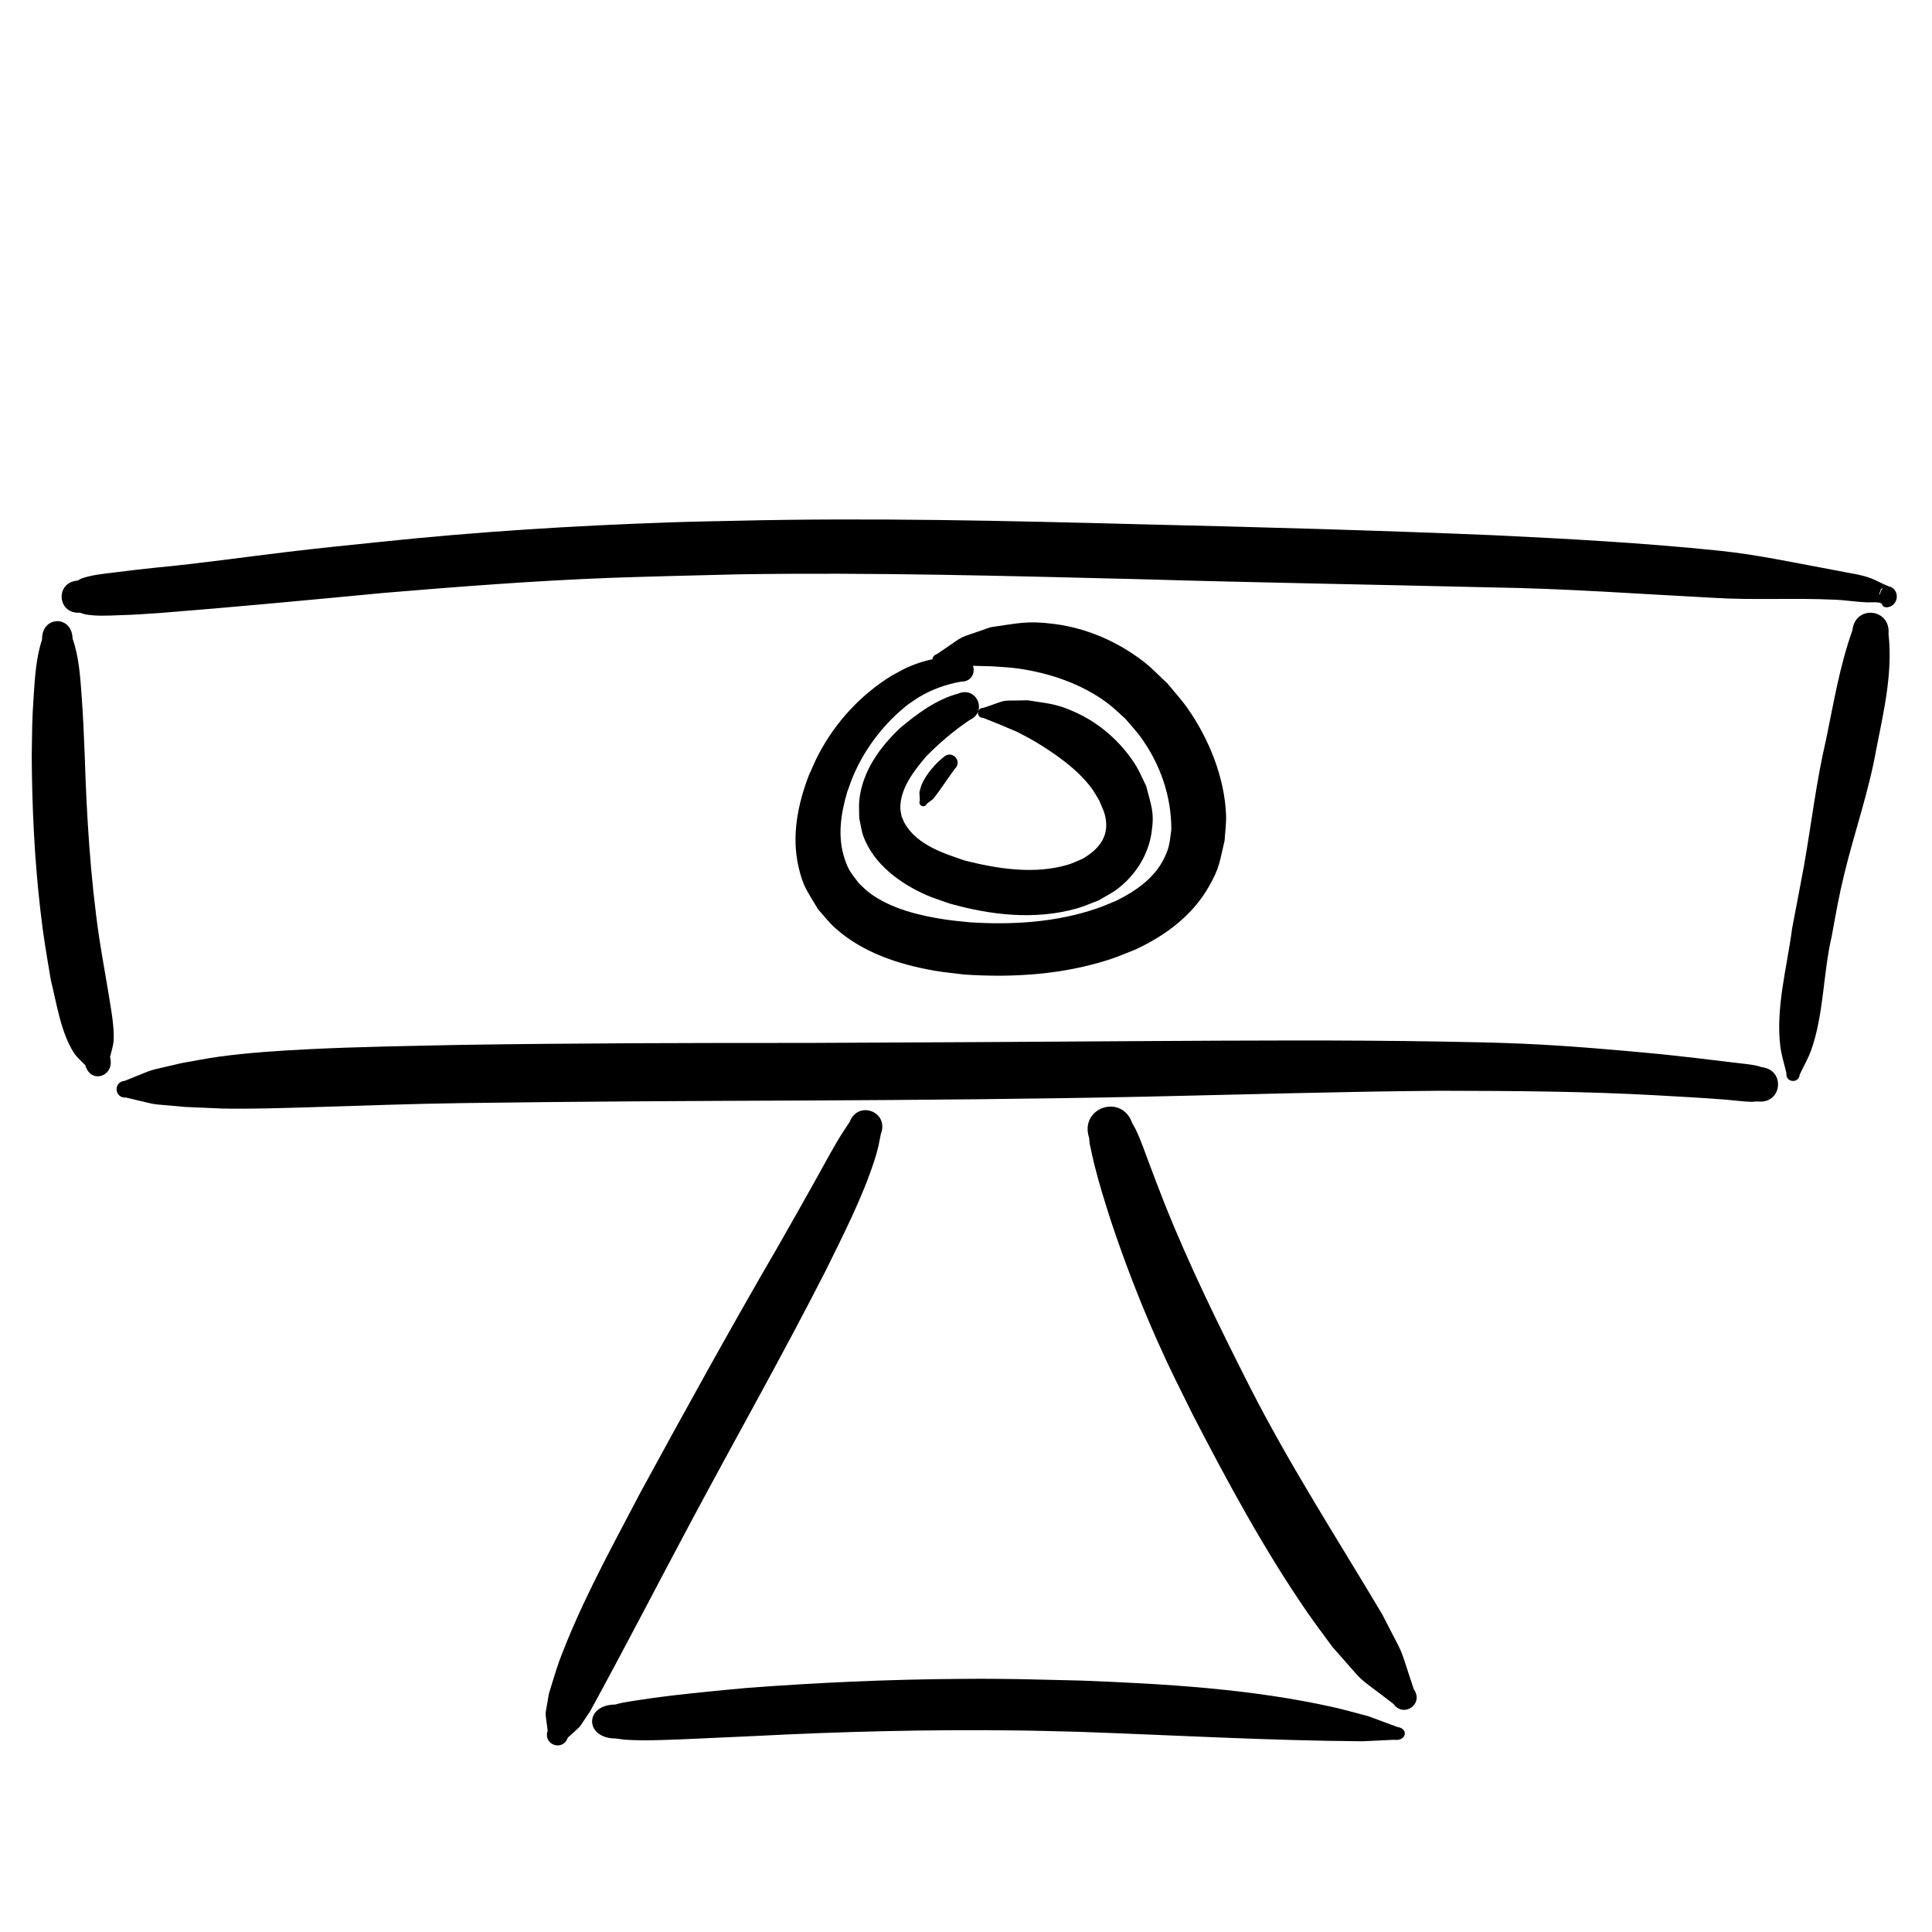
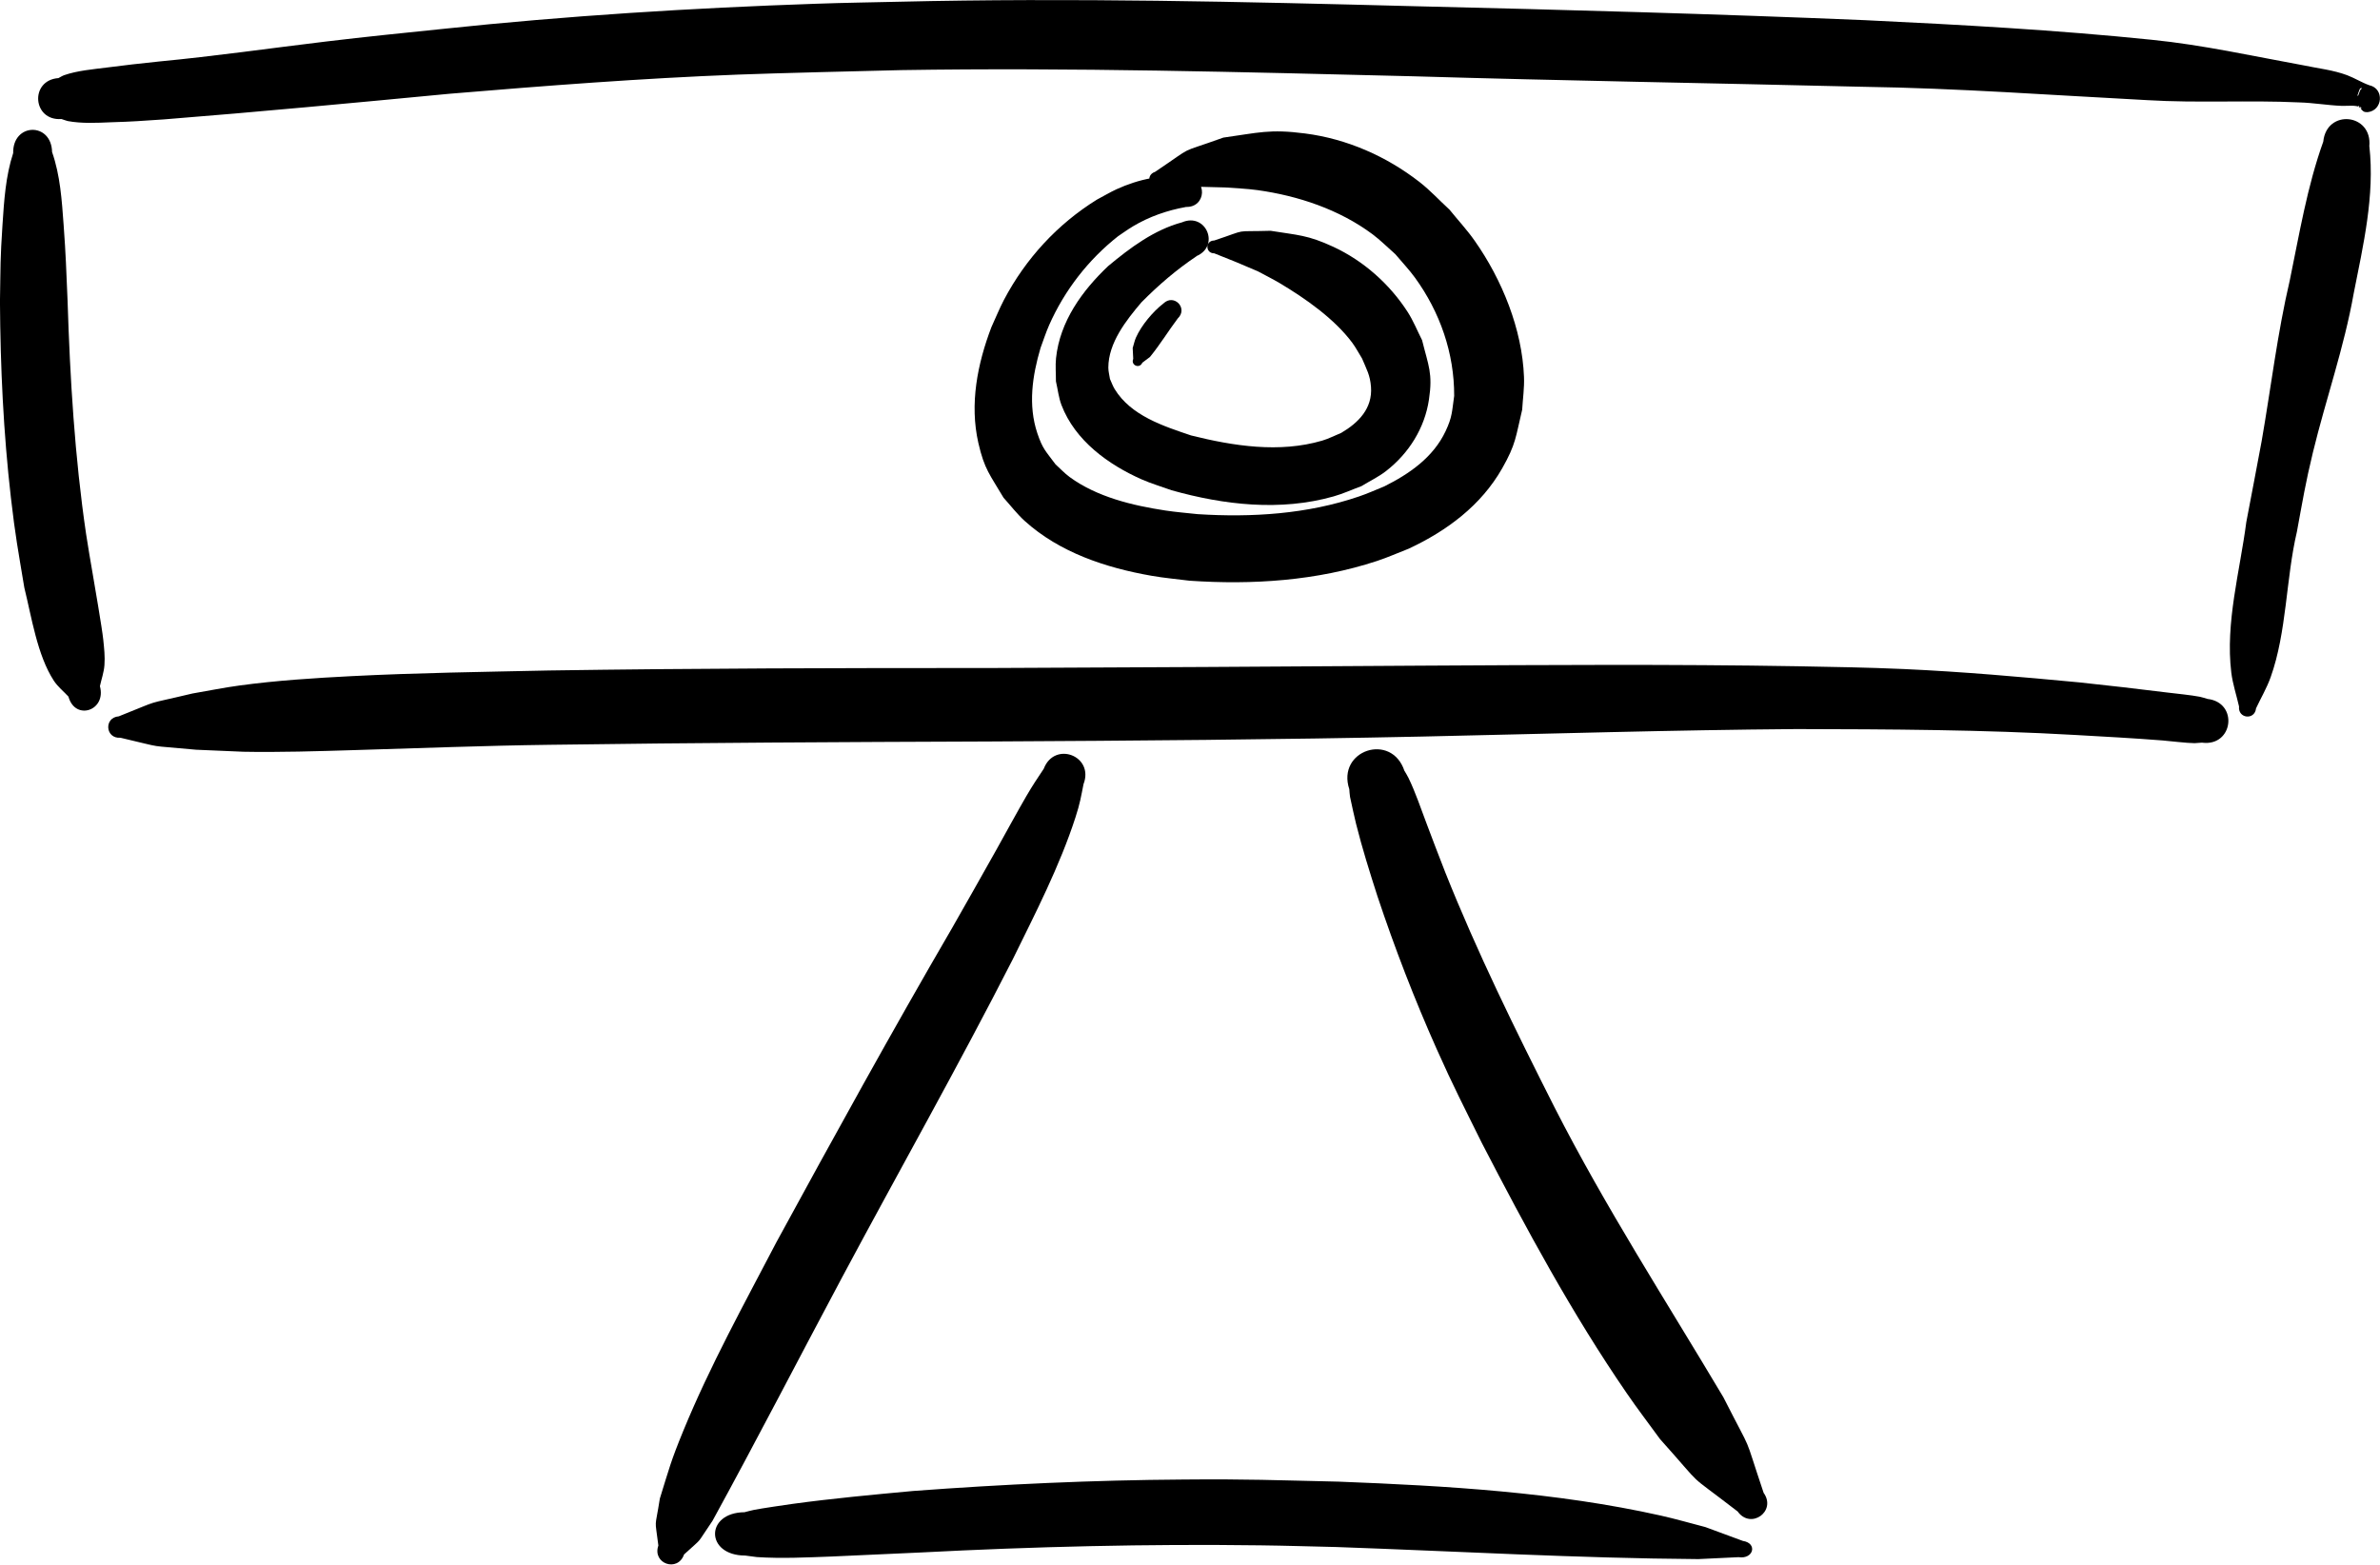
- <svg xmlns="http://www.w3.org/2000/svg" width="50" height="50" id="svg3213" version="1.1">
-   <g id="layer1" transform="translate(0,-1002.362)">
-     <path style="fill:#000000;fill-opacity:1" id="path3222" d="m 2.007,1017.388 c 0.039,-0.02 0.076,-0.045 0.118,-0.06 0.27,-0.093 0.58,-0.118 0.86,-0.154 0.446,-0.058 0.588,-0.071 1.055,-0.122 1.135,-0.108 2.263,-0.27 3.395,-0.406 0.841,-0.101 1.522,-0.168 2.37,-0.256 2.515,-0.266 5.042,-0.424 7.569,-0.51 0.563,-0.02 1.127,-0.028 1.69,-0.041 3.482,-0.082 6.965,0 10.445,0.091 3.045,0.072 6.09,0.156 9.134,0.283 1.942,0.093 3.885,0.199 5.82,0.398 1.036,0.104 2.053,0.332 3.076,0.518 0.296,0.063 0.601,0.094 0.887,0.201 0.155,0.059 0.292,0.147 0.448,0.203 0.308,0.066 0.275,0.514 -0.035,0.546 -0.031,0 -0.066,0 -0.092,-0.022 -0.036,-0.025 -0.055,-0.069 -0.083,-0.103 -0.149,0.012 -0.165,-0.2 -0.016,-0.211 l 0,0 c 0.015,-0.038 0.027,-0.077 0.044,-0.114 0.006,-0.014 0.036,-0.025 0.026,-0.037 -0.01,-0.012 -0.035,0.011 -0.04,0.022 -0.032,0.092 -0.076,0.187 -0.067,0.283 0.004,0.043 0.126,0.155 0.097,0.085 -0.138,-0.054 -0.252,-0.026 -0.399,-0.031 -0.287,-0.012 -0.57,-0.062 -0.857,-0.07 -1.028,-0.048 -2.057,0.016 -3.085,-0.046 -1.923,-0.1 -3.843,-0.243 -5.769,-0.271 -3.042,-0.074 -6.084,-0.123 -9.125,-0.213 -3.458,-0.085 -6.916,-0.18 -10.375,-0.125 -0.743,0.018 -2.556,0.062 -3.307,0.091 -1.955,0.075 -3.907,0.226 -5.856,0.389 -1.93,0.184 -3.86,0.367 -5.793,0.52 -0.499,0.032 -0.598,0.044 -1.073,0.058 -0.282,0.012 -0.594,0.028 -0.875,-0.025 -0.043,-0.011 -0.084,-0.028 -0.126,-0.041 -0.587,0.044 -0.649,-0.786 -0.062,-0.83 z" />
-     <path style="fill:#000000;fill-opacity:1" id="path3224" d="m 48.875,1018.771 c 0.112,1.002 -0.125,2.009 -0.318,2.986 -0.194,1.095 -0.565,2.145 -0.827,3.223 -0.15,0.617 -0.21,0.989 -0.325,1.611 -0.223,0.947 -0.204,2.031 -0.532,2.948 -0.078,0.219 -0.197,0.42 -0.296,0.631 -0.026,0.247 -0.371,0.209 -0.345,-0.037 l 0,0 c -0.052,-0.229 -0.128,-0.453 -0.157,-0.686 -0.124,-1.013 0.175,-2.057 0.304,-3.053 0.027,-0.14 0.288,-1.508 0.311,-1.641 0.19,-1.088 0.319,-2.187 0.571,-3.263 0.195,-0.943 0.353,-1.905 0.679,-2.813 0.067,-0.67 1.001,-0.574 0.934,0.096 z" />
-     <path style="fill:#000000;fill-opacity:1" id="path3226" d="m 45.489,1030.866 c -0.053,0 -0.105,0.011 -0.158,0.011 -0.153,0 -0.524,-0.045 -0.65,-0.055 -0.588,-0.046 -1.178,-0.078 -1.767,-0.111 -1.882,-0.108 -3.769,-0.116 -5.654,-0.12 -2.532,0.02 -5.063,0.097 -7.594,0.152 -2.923,0.062 -5.846,0.085 -8.769,0.1 -2.974,0.011 -5.948,0.025 -8.922,0.067 -1.326,0.017 -2.65,0.069 -3.975,0.108 -0.719,0.022 -1.522,0.047 -2.244,0.033 -0.32,-0.012 -0.639,-0.028 -0.959,-0.041 -1.071,-0.102 -0.561,-0.016 -1.533,-0.243 -0.307,0.023 -0.339,-0.411 -0.033,-0.434 l 0,0 c 0.933,-0.371 0.437,-0.211 1.493,-0.463 0.319,-0.054 0.637,-0.12 0.958,-0.163 0.743,-0.101 1.515,-0.151 2.263,-0.189 1.335,-0.068 2.672,-0.086 4.008,-0.115 2.979,-0.045 5.958,-0.051 8.937,-0.05 2.919,-0.012 5.838,-0.028 8.757,-0.048 2.543,-0.014 5.086,-0.031 7.628,0.012 0.809,0.016 1.363,0.022 2.166,0.057 1.189,0.054 2.375,0.159 3.559,0.271 0.596,0.063 1.189,0.132 1.784,0.206 0.147,0.018 0.486,0.052 0.653,0.085 0.053,0.011 0.104,0.029 0.156,0.044 0.628,0.072 0.525,0.962 -0.103,0.888 z" />
-     <path style="fill:#000000;fill-opacity:1" id="path3232" d="m 24.87,1020.003 c -0.377,0.068 -0.74,0.194 -1.07,0.391 -0.103,0.061 -0.2,0.133 -0.3,0.199 -0.605,0.476 -1.09,1.101 -1.401,1.806 -0.067,0.151 -0.116,0.308 -0.174,0.462 -0.166,0.564 -0.256,1.159 -0.065,1.73 0.108,0.322 0.171,0.363 0.369,0.631 0.095,0.085 0.182,0.181 0.286,0.257 0.553,0.405 1.276,0.578 1.941,0.679 0.217,0.033 0.436,0.05 0.655,0.074 1.098,0.07 2.222,0 3.271,-0.358 0.175,-0.059 0.344,-0.136 0.515,-0.205 0.509,-0.254 0.993,-0.589 1.243,-1.12 0.138,-0.293 0.128,-0.397 0.174,-0.715 0.003,-0.867 -0.287,-1.7 -0.797,-2.401 -0.121,-0.166 -0.264,-0.315 -0.396,-0.473 -0.155,-0.136 -0.301,-0.284 -0.466,-0.407 -0.674,-0.501 -1.506,-0.778 -2.33,-0.893 -0.216,-0.03 -0.435,-0.037 -0.652,-0.054 -0.883,-0.023 -0.44,-0.016 -1.331,-0.022 -0.208,0.067 -0.302,-0.227 -0.095,-0.294 l 0,0 c 0.856,-0.573 0.396,-0.339 1.385,-0.695 0.707,-0.098 0.937,-0.178 1.658,-0.084 0.846,0.109 1.647,0.461 2.319,0.983 0.219,0.17 0.407,0.376 0.611,0.563 0.17,0.211 0.356,0.41 0.511,0.632 0.553,0.786 0.962,1.791 0.999,2.76 0.009,0.222 -0.024,0.444 -0.037,0.665 -0.132,0.551 -0.124,0.695 -0.406,1.19 -0.428,0.753 -1.122,1.267 -1.894,1.628 -0.215,0.083 -0.426,0.178 -0.645,0.25 -1.223,0.403 -2.526,0.487 -3.802,0.4 -0.257,-0.033 -0.515,-0.055 -0.77,-0.1 -0.925,-0.162 -1.861,-0.47 -2.571,-1.111 -0.158,-0.143 -0.288,-0.315 -0.431,-0.473 -0.277,-0.47 -0.387,-0.572 -0.51,-1.109 -0.181,-0.793 -0.019,-1.606 0.265,-2.351 0.085,-0.184 0.16,-0.372 0.254,-0.552 0.44,-0.835 1.083,-1.535 1.885,-2.033 0.134,-0.07 0.264,-0.149 0.401,-0.212 0.443,-0.202 0.941,-0.312 1.426,-0.238 0.423,0.017 0.397,0.615 -0.025,0.598 z" />
-     <path style="fill:#000000;fill-opacity:1" id="path3236" d="m 25.091,1020.999 c -0.413,0.277 -0.77,0.584 -1.12,0.937 -0.307,0.362 -0.671,0.822 -0.671,1.325 4e-6,0.077 0.022,0.153 0.033,0.229 0.032,0.069 0.056,0.141 0.095,0.205 0.33,0.541 0.989,0.751 1.551,0.941 0.857,0.214 1.791,0.36 2.658,0.105 0.133,-0.039 0.257,-0.105 0.386,-0.157 0.351,-0.206 0.637,-0.497 0.604,-0.933 -0.018,-0.239 -0.089,-0.355 -0.182,-0.577 -0.067,-0.107 -0.125,-0.22 -0.2,-0.321 -0.364,-0.487 -0.951,-0.897 -1.469,-1.206 -0.145,-0.086 -0.297,-0.161 -0.445,-0.241 -0.59,-0.25 -0.296,-0.129 -0.883,-0.364 -0.184,6e-4 -0.185,-0.259 -7.84e-4,-0.26 l 0,0 c 0.73,-0.242 0.349,-0.173 1.144,-0.197 0.556,0.09 0.75,0.083 1.272,0.325 0.613,0.285 1.141,0.754 1.507,1.321 0.116,0.18 0.196,0.382 0.293,0.573 0.128,0.518 0.22,0.668 0.139,1.206 -0.087,0.581 -0.41,1.091 -0.87,1.448 -0.153,0.119 -0.331,0.203 -0.497,0.305 -0.19,0.07 -0.374,0.155 -0.569,0.21 -1.078,0.305 -2.22,0.173 -3.282,-0.125 -0.203,-0.074 -0.411,-0.134 -0.608,-0.221 -0.68,-0.301 -1.35,-0.787 -1.626,-1.506 -0.059,-0.154 -0.075,-0.322 -0.113,-0.482 7.96e-4,-0.157 -0.014,-0.316 0.002,-0.472 0.079,-0.745 0.53,-1.367 1.058,-1.867 0.446,-0.371 0.929,-0.733 1.498,-0.887 0.485,-0.206 0.776,0.48 0.291,0.686 z" />
-     <path style="fill:#000000;fill-opacity:1" id="path3248" d="m 24.71,1022.26 c -0.193,0.257 -0.362,0.534 -0.565,0.783 -0.052,0.039 -0.104,0.078 -0.156,0.118 -0.056,0.13 -0.239,0.051 -0.184,-0.078 l 0,0 c -0.004,-0.074 -0.007,-0.146 -0.011,-0.22 0.022,-0.07 0.036,-0.143 0.065,-0.21 0.109,-0.248 0.344,-0.528 0.558,-0.694 0.214,-0.206 0.506,0.097 0.292,0.303 z" />
-     <path style="fill:#000000;fill-opacity:1" id="path3258" d="m 1.879,1018.891 c 0.164,0.468 0.197,0.977 0.233,1.473 0.046,0.63 0.052,0.884 0.08,1.535 0.05,1.583 0.145,3.167 0.375,4.731 0.04,0.273 0.09,0.544 0.135,0.815 0.034,0.203 0.189,1.091 0.214,1.333 0.018,0.171 0.037,0.344 0.024,0.515 -0.01,0.146 -0.061,0.286 -0.092,0.428 0.136,0.497 -0.502,0.71 -0.638,0.212 l 0,0 c -0.099,-0.108 -0.217,-0.2 -0.298,-0.325 -0.335,-0.516 -0.45,-1.291 -0.597,-1.885 -0.128,-0.772 -0.18,-1.029 -0.272,-1.823 -0.152,-1.32 -0.214,-2.651 -0.222,-3.981 0.013,-0.757 0.004,-0.833 0.051,-1.552 0.032,-0.49 0.064,-0.993 0.217,-1.458 -0.013,-0.615 0.777,-0.635 0.789,-0.02 z" />
-     <path style="fill:#000000;fill-opacity:1" id="path3266" d="m 22.797,1031.706 c -0.053,0.267 -0.072,0.394 -0.163,0.674 -0.319,0.988 -0.817,1.953 -1.273,2.882 -1.109,2.174 -2.311,4.298 -3.461,6.45 -0.878,1.644 -1.731,3.301 -2.627,4.936 -0.359,0.524 -0.16,0.301 -0.578,0.684 -0.128,0.368 -0.649,0.187 -0.521,-0.181 l 0,0 c -0.074,-0.603 -0.074,-0.285 0.03,-0.952 0.191,-0.615 0.22,-0.753 0.477,-1.378 0.541,-1.316 1.231,-2.566 1.889,-3.826 1.166,-2.139 2.341,-4.273 3.567,-6.379 0.294,-0.517 0.6,-1.055 0.891,-1.575 0.105,-0.188 0.477,-0.866 0.608,-1.088 0.138,-0.236 0.214,-0.345 0.354,-0.557 0.22,-0.571 1.027,-0.26 0.807,0.311 z" />
-     <path style="fill:#000000;fill-opacity:1" id="path3270" d="m 29.307,1031.44 c 0.027,0.048 0.058,0.094 0.082,0.145 0.14,0.291 0.245,0.604 0.359,0.906 0.21,0.557 0.154,0.408 0.384,1.003 0.648,1.626 1.423,3.198 2.212,4.759 1.032,2.027 2.268,3.938 3.43,5.891 0.643,1.266 0.373,0.62 0.816,1.938 0.267,0.372 -0.259,0.751 -0.527,0.378 l 0,0 c -1.128,-0.87 -0.602,-0.383 -1.574,-1.468 -0.226,-0.311 -0.46,-0.616 -0.677,-0.933 -1.107,-1.611 -2.039,-3.337 -2.936,-5.071 -0.362,-0.732 -0.585,-1.162 -0.915,-1.903 -0.452,-1.014 -0.853,-2.052 -1.204,-3.106 -0.156,-0.486 -0.309,-0.971 -0.433,-1.467 -0.009,-0.037 -0.109,-0.468 -0.122,-0.545 -0.009,-0.052 -0.01,-0.103 -0.015,-0.156 -0.262,-0.791 0.857,-1.162 1.119,-0.37 z" />
-     <path style="fill:#000000;fill-opacity:1" id="path3272" d="m 15.928,1046.473 c 0.063,-0.015 0.124,-0.033 0.188,-0.046 0.145,-0.029 0.686,-0.108 0.781,-0.121 0.812,-0.111 1.629,-0.186 2.447,-0.262 1.821,-0.136 3.65,-0.22 5.48,-0.232 1.314,-0.012 1.835,0.014 3.147,0.043 2.194,0.085 4.411,0.214 6.531,0.688 0.306,0.068 0.605,0.156 0.908,0.234 0.253,0.093 0.506,0.187 0.758,0.28 0.304,0.046 0.218,0.377 -0.086,0.33 l 0,0 c -0.272,0.014 -0.545,0.026 -0.817,0.039 -2.452,-0.017 -4.896,-0.159 -7.345,-0.245 -0.51,-0.011 -1.02,-0.028 -1.531,-0.034 -2.301,-0.031 -4.603,0.026 -6.899,0.145 -0.038,0 -1.673,0.077 -1.808,0.082 -0.497,0.018 -1.012,0.044 -1.51,0.011 -0.08,-0.011 -0.158,-0.021 -0.237,-0.031 -0.81,0 -0.818,-0.875 -0.008,-0.879 z" />
+ <svg xmlns="http://www.w3.org/2000/svg" width="48.269" height="31.729" id="svg3213" version="1.1" viewBox="0 0 48.269 31.729">
+   <defs id="defs16" />
+   <g id="layer1" transform="translate(-0.8216937,-1015.804)">
+     <path style="fill:#000000;fill-opacity:1" id="path3222" d="m 2.007,1017.388 c 0.039,-0.02 0.076,-0.045 0.118,-0.06 0.27,-0.093 0.58,-0.118 0.86,-0.154 0.446,-0.058 0.588,-0.071 1.055,-0.122 1.135,-0.108 2.263,-0.27 3.395,-0.406 0.841,-0.101 1.522,-0.168 2.37,-0.256 2.515,-0.266 5.042,-0.424 7.569,-0.51 0.563,-0.02 1.127,-0.028 1.69,-0.041 3.482,-0.082 6.965,0 10.445,0.091 3.045,0.072 6.09,0.156 9.134,0.283 1.942,0.093 3.885,0.199 5.82,0.398 1.036,0.104 2.053,0.332 3.076,0.518 0.296,0.063 0.601,0.094 0.887,0.201 0.155,0.059 0.292,0.147 0.448,0.203 0.308,0.066 0.275,0.514 -0.035,0.546 -0.031,0 -0.066,0 -0.092,-0.022 -0.036,-0.025 -0.055,-0.069 -0.083,-0.103 -0.149,0.012 -0.165,-0.2 -0.016,-0.211 v 0 c 0.015,-0.038 0.027,-0.077 0.044,-0.114 0.006,-0.014 0.036,-0.025 0.026,-0.037 -0.01,-0.012 -0.035,0.011 -0.04,0.022 -0.032,0.092 -0.076,0.187 -0.067,0.283 0.004,0.043 0.126,0.155 0.097,0.085 -0.138,-0.054 -0.252,-0.026 -0.399,-0.031 -0.287,-0.012 -0.57,-0.062 -0.857,-0.07 -1.028,-0.048 -2.057,0.016 -3.085,-0.046 -1.923,-0.1 -3.843,-0.243 -5.769,-0.271 -3.042,-0.074 -6.084,-0.123 -9.125,-0.213 -3.458,-0.085 -6.916,-0.18 -10.375,-0.125 -0.743,0.018 -2.556,0.062 -3.307,0.091 -1.955,0.075 -3.907,0.226 -5.856,0.389 -1.93,0.184 -3.86,0.367 -5.793,0.52 -0.499,0.032 -0.598,0.044 -1.073,0.058 -0.282,0.012 -0.594,0.028 -0.875,-0.025 -0.043,-0.011 -0.084,-0.028 -0.126,-0.041 -0.587,0.044 -0.649,-0.786 -0.062,-0.83 z" />
+     <path style="fill:#000000;fill-opacity:1" id="path3224" d="m 48.875,1018.771 c 0.112,1.002 -0.125,2.009 -0.318,2.986 -0.194,1.095 -0.565,2.145 -0.827,3.223 -0.15,0.617 -0.21,0.989 -0.325,1.611 -0.223,0.947 -0.204,2.031 -0.532,2.948 -0.078,0.219 -0.197,0.42 -0.296,0.631 -0.026,0.247 -0.371,0.209 -0.345,-0.037 v 0 c -0.052,-0.229 -0.128,-0.453 -0.157,-0.686 -0.124,-1.013 0.175,-2.057 0.304,-3.053 0.027,-0.14 0.288,-1.508 0.311,-1.641 0.19,-1.088 0.319,-2.187 0.571,-3.263 0.195,-0.943 0.353,-1.905 0.679,-2.813 0.067,-0.67 1.001,-0.574 0.934,0.096 z" />
+     <path style="fill:#000000;fill-opacity:1" id="path3226" d="m 45.489,1030.866 c -0.053,0 -0.105,0.011 -0.158,0.011 -0.153,0 -0.524,-0.045 -0.65,-0.055 -0.588,-0.046 -1.178,-0.078 -1.767,-0.111 -1.882,-0.108 -3.769,-0.116 -5.654,-0.12 -2.532,0.02 -5.063,0.097 -7.594,0.152 -2.923,0.062 -5.846,0.085 -8.769,0.1 -2.974,0.011 -5.948,0.025 -8.922,0.067 -1.326,0.017 -2.65,0.069 -3.975,0.108 -0.719,0.022 -1.522,0.047 -2.244,0.033 -0.32,-0.012 -0.639,-0.028 -0.959,-0.041 -1.071,-0.102 -0.561,-0.016 -1.533,-0.243 -0.307,0.023 -0.339,-0.411 -0.033,-0.434 v 0 c 0.933,-0.371 0.437,-0.211 1.493,-0.463 0.319,-0.054 0.637,-0.12 0.958,-0.163 0.743,-0.101 1.515,-0.151 2.263,-0.189 1.335,-0.068 2.672,-0.086 4.008,-0.115 2.979,-0.045 5.958,-0.051 8.937,-0.05 2.919,-0.012 5.838,-0.028 8.757,-0.048 2.543,-0.014 5.086,-0.031 7.628,0.012 0.809,0.016 1.363,0.022 2.166,0.057 1.189,0.054 2.375,0.159 3.559,0.271 0.596,0.063 1.189,0.132 1.784,0.206 0.147,0.018 0.486,0.052 0.653,0.085 0.053,0.011 0.104,0.029 0.156,0.044 0.628,0.072 0.525,0.962 -0.103,0.888 z" />
+     <path style="fill:#000000;fill-opacity:1" id="path3232" d="m 24.87,1020.003 c -0.377,0.068 -0.74,0.194 -1.07,0.391 -0.103,0.061 -0.2,0.133 -0.3,0.199 -0.605,0.476 -1.09,1.101 -1.401,1.806 -0.067,0.151 -0.116,0.308 -0.174,0.462 -0.166,0.564 -0.256,1.159 -0.065,1.73 0.108,0.322 0.171,0.363 0.369,0.631 0.095,0.085 0.182,0.181 0.286,0.257 0.553,0.405 1.276,0.578 1.941,0.679 0.217,0.033 0.436,0.05 0.655,0.074 1.098,0.07 2.222,0 3.271,-0.358 0.175,-0.059 0.344,-0.136 0.515,-0.205 0.509,-0.254 0.993,-0.589 1.243,-1.12 0.138,-0.293 0.128,-0.397 0.174,-0.715 0.003,-0.867 -0.287,-1.7 -0.797,-2.401 -0.121,-0.166 -0.264,-0.315 -0.396,-0.473 -0.155,-0.136 -0.301,-0.284 -0.466,-0.407 -0.674,-0.501 -1.506,-0.778 -2.33,-0.893 -0.216,-0.03 -0.435,-0.037 -0.652,-0.054 -0.883,-0.023 -0.44,-0.016 -1.331,-0.022 -0.208,0.067 -0.302,-0.227 -0.095,-0.294 v 0 c 0.856,-0.573 0.396,-0.339 1.385,-0.695 0.707,-0.098 0.937,-0.178 1.658,-0.084 0.846,0.109 1.647,0.461 2.319,0.983 0.219,0.17 0.407,0.376 0.611,0.563 0.17,0.211 0.356,0.41 0.511,0.632 0.553,0.786 0.962,1.791 0.999,2.76 0.009,0.222 -0.024,0.444 -0.037,0.665 -0.132,0.551 -0.124,0.695 -0.406,1.19 -0.428,0.753 -1.122,1.267 -1.894,1.628 -0.215,0.083 -0.426,0.178 -0.645,0.25 -1.223,0.403 -2.526,0.487 -3.802,0.4 -0.257,-0.033 -0.515,-0.055 -0.77,-0.1 -0.925,-0.162 -1.861,-0.47 -2.571,-1.111 -0.158,-0.143 -0.288,-0.315 -0.431,-0.473 -0.277,-0.47 -0.387,-0.572 -0.51,-1.109 -0.181,-0.793 -0.019,-1.606 0.265,-2.351 0.085,-0.184 0.16,-0.372 0.254,-0.552 0.44,-0.835 1.083,-1.535 1.885,-2.033 0.134,-0.07 0.264,-0.149 0.401,-0.212 0.443,-0.202 0.941,-0.312 1.426,-0.238 0.423,0.017 0.397,0.615 -0.025,0.598 z" />
+     <path style="fill:#000000;fill-opacity:1" id="path3236" d="m 25.091,1020.999 c -0.413,0.277 -0.77,0.584 -1.12,0.937 -0.307,0.362 -0.671,0.822 -0.671,1.325 4e-6,0.077 0.022,0.153 0.033,0.229 0.032,0.069 0.056,0.141 0.095,0.205 0.33,0.541 0.989,0.751 1.551,0.941 0.857,0.214 1.791,0.36 2.658,0.105 0.133,-0.039 0.257,-0.105 0.386,-0.157 0.351,-0.206 0.637,-0.497 0.604,-0.933 -0.018,-0.239 -0.089,-0.355 -0.182,-0.577 -0.067,-0.107 -0.125,-0.22 -0.2,-0.321 -0.364,-0.487 -0.951,-0.897 -1.469,-1.206 -0.145,-0.086 -0.297,-0.161 -0.445,-0.241 -0.59,-0.25 -0.296,-0.129 -0.883,-0.364 -0.184,6e-4 -0.185,-0.259 -7.84e-4,-0.26 v 0 c 0.73,-0.242 0.349,-0.173 1.144,-0.197 0.556,0.09 0.75,0.083 1.272,0.325 0.613,0.285 1.141,0.754 1.507,1.321 0.116,0.18 0.196,0.382 0.293,0.573 0.128,0.518 0.22,0.668 0.139,1.206 -0.087,0.581 -0.41,1.091 -0.87,1.448 -0.153,0.119 -0.331,0.203 -0.497,0.305 -0.19,0.07 -0.374,0.155 -0.569,0.21 -1.078,0.305 -2.22,0.173 -3.282,-0.125 -0.203,-0.074 -0.411,-0.134 -0.608,-0.221 -0.68,-0.301 -1.35,-0.787 -1.626,-1.506 -0.059,-0.154 -0.075,-0.322 -0.113,-0.482 7.96e-4,-0.157 -0.014,-0.316 0.002,-0.472 0.079,-0.745 0.53,-1.367 1.058,-1.867 0.446,-0.371 0.929,-0.733 1.498,-0.887 0.485,-0.206 0.776,0.48 0.291,0.686 z" />
+     <path style="fill:#000000;fill-opacity:1" id="path3248" d="m 24.71,1022.26 c -0.193,0.257 -0.362,0.534 -0.565,0.783 -0.052,0.039 -0.104,0.078 -0.156,0.118 -0.056,0.13 -0.239,0.051 -0.184,-0.078 v 0 c -0.004,-0.074 -0.007,-0.146 -0.011,-0.22 0.022,-0.07 0.036,-0.143 0.065,-0.21 0.109,-0.248 0.344,-0.528 0.558,-0.694 0.214,-0.206 0.506,0.097 0.292,0.303 z" />
+     <path style="fill:#000000;fill-opacity:1" id="path3258" d="m 1.879,1018.891 c 0.164,0.468 0.197,0.977 0.233,1.473 0.046,0.63 0.052,0.884 0.08,1.535 0.05,1.583 0.145,3.167 0.375,4.731 0.04,0.273 0.09,0.544 0.135,0.815 0.034,0.203 0.189,1.091 0.214,1.333 0.018,0.171 0.037,0.344 0.024,0.515 -0.01,0.146 -0.061,0.286 -0.092,0.428 0.136,0.497 -0.502,0.71 -0.638,0.212 v 0 c -0.099,-0.108 -0.217,-0.2 -0.298,-0.325 -0.335,-0.516 -0.45,-1.291 -0.597,-1.885 -0.128,-0.772 -0.18,-1.029 -0.272,-1.823 -0.152,-1.32 -0.214,-2.651 -0.222,-3.981 0.013,-0.757 0.004,-0.833 0.051,-1.552 0.032,-0.49 0.064,-0.993 0.217,-1.458 -0.013,-0.615 0.777,-0.635 0.789,-0.02 z" />
+     <path style="fill:#000000;fill-opacity:1" id="path3266" d="m 22.797,1031.706 c -0.053,0.267 -0.072,0.394 -0.163,0.674 -0.319,0.988 -0.817,1.953 -1.273,2.882 -1.109,2.174 -2.311,4.298 -3.461,6.45 -0.878,1.644 -1.731,3.301 -2.627,4.936 -0.359,0.524 -0.16,0.301 -0.578,0.684 -0.128,0.368 -0.649,0.187 -0.521,-0.181 v 0 c -0.074,-0.603 -0.074,-0.285 0.03,-0.952 0.191,-0.615 0.22,-0.753 0.477,-1.378 0.541,-1.316 1.231,-2.566 1.889,-3.826 1.166,-2.139 2.341,-4.273 3.567,-6.379 0.294,-0.517 0.6,-1.055 0.891,-1.575 0.105,-0.188 0.477,-0.866 0.608,-1.088 0.138,-0.236 0.214,-0.345 0.354,-0.557 0.22,-0.571 1.027,-0.26 0.807,0.311 z" />
+     <path style="fill:#000000;fill-opacity:1" id="path3270" d="m 29.307,1031.44 c 0.027,0.048 0.058,0.094 0.082,0.145 0.14,0.291 0.245,0.604 0.359,0.906 0.21,0.557 0.154,0.408 0.384,1.003 0.648,1.626 1.423,3.198 2.212,4.759 1.032,2.027 2.268,3.938 3.43,5.891 0.643,1.266 0.373,0.62 0.816,1.938 0.267,0.372 -0.259,0.751 -0.527,0.378 v 0 c -1.128,-0.87 -0.602,-0.383 -1.574,-1.468 -0.226,-0.311 -0.46,-0.616 -0.677,-0.933 -1.107,-1.611 -2.039,-3.337 -2.936,-5.071 -0.362,-0.732 -0.585,-1.162 -0.915,-1.903 -0.452,-1.014 -0.853,-2.052 -1.204,-3.106 -0.156,-0.486 -0.309,-0.971 -0.433,-1.467 -0.009,-0.037 -0.109,-0.468 -0.122,-0.545 -0.009,-0.052 -0.01,-0.103 -0.015,-0.156 -0.262,-0.791 0.857,-1.162 1.119,-0.37 z" />
+     <path style="fill:#000000;fill-opacity:1" id="path3272" d="m 15.928,1046.473 c 0.063,-0.015 0.124,-0.033 0.188,-0.046 0.145,-0.029 0.686,-0.108 0.781,-0.121 0.812,-0.111 1.629,-0.186 2.447,-0.262 1.821,-0.136 3.65,-0.22 5.48,-0.232 1.314,-0.012 1.835,0.014 3.147,0.043 2.194,0.085 4.411,0.214 6.531,0.688 0.306,0.068 0.605,0.156 0.908,0.234 0.253,0.093 0.506,0.187 0.758,0.28 0.304,0.046 0.218,0.377 -0.086,0.33 v 0 c -0.272,0.014 -0.545,0.026 -0.817,0.039 -2.452,-0.017 -4.896,-0.159 -7.345,-0.245 -0.51,-0.011 -1.02,-0.028 -1.531,-0.034 -2.301,-0.031 -4.603,0.026 -6.899,0.145 -0.038,0 -1.673,0.077 -1.808,0.082 -0.497,0.018 -1.012,0.044 -1.51,0.011 -0.08,-0.011 -0.158,-0.021 -0.237,-0.031 -0.81,0 -0.818,-0.875 -0.008,-0.879 z" />
  </g>
</svg>
